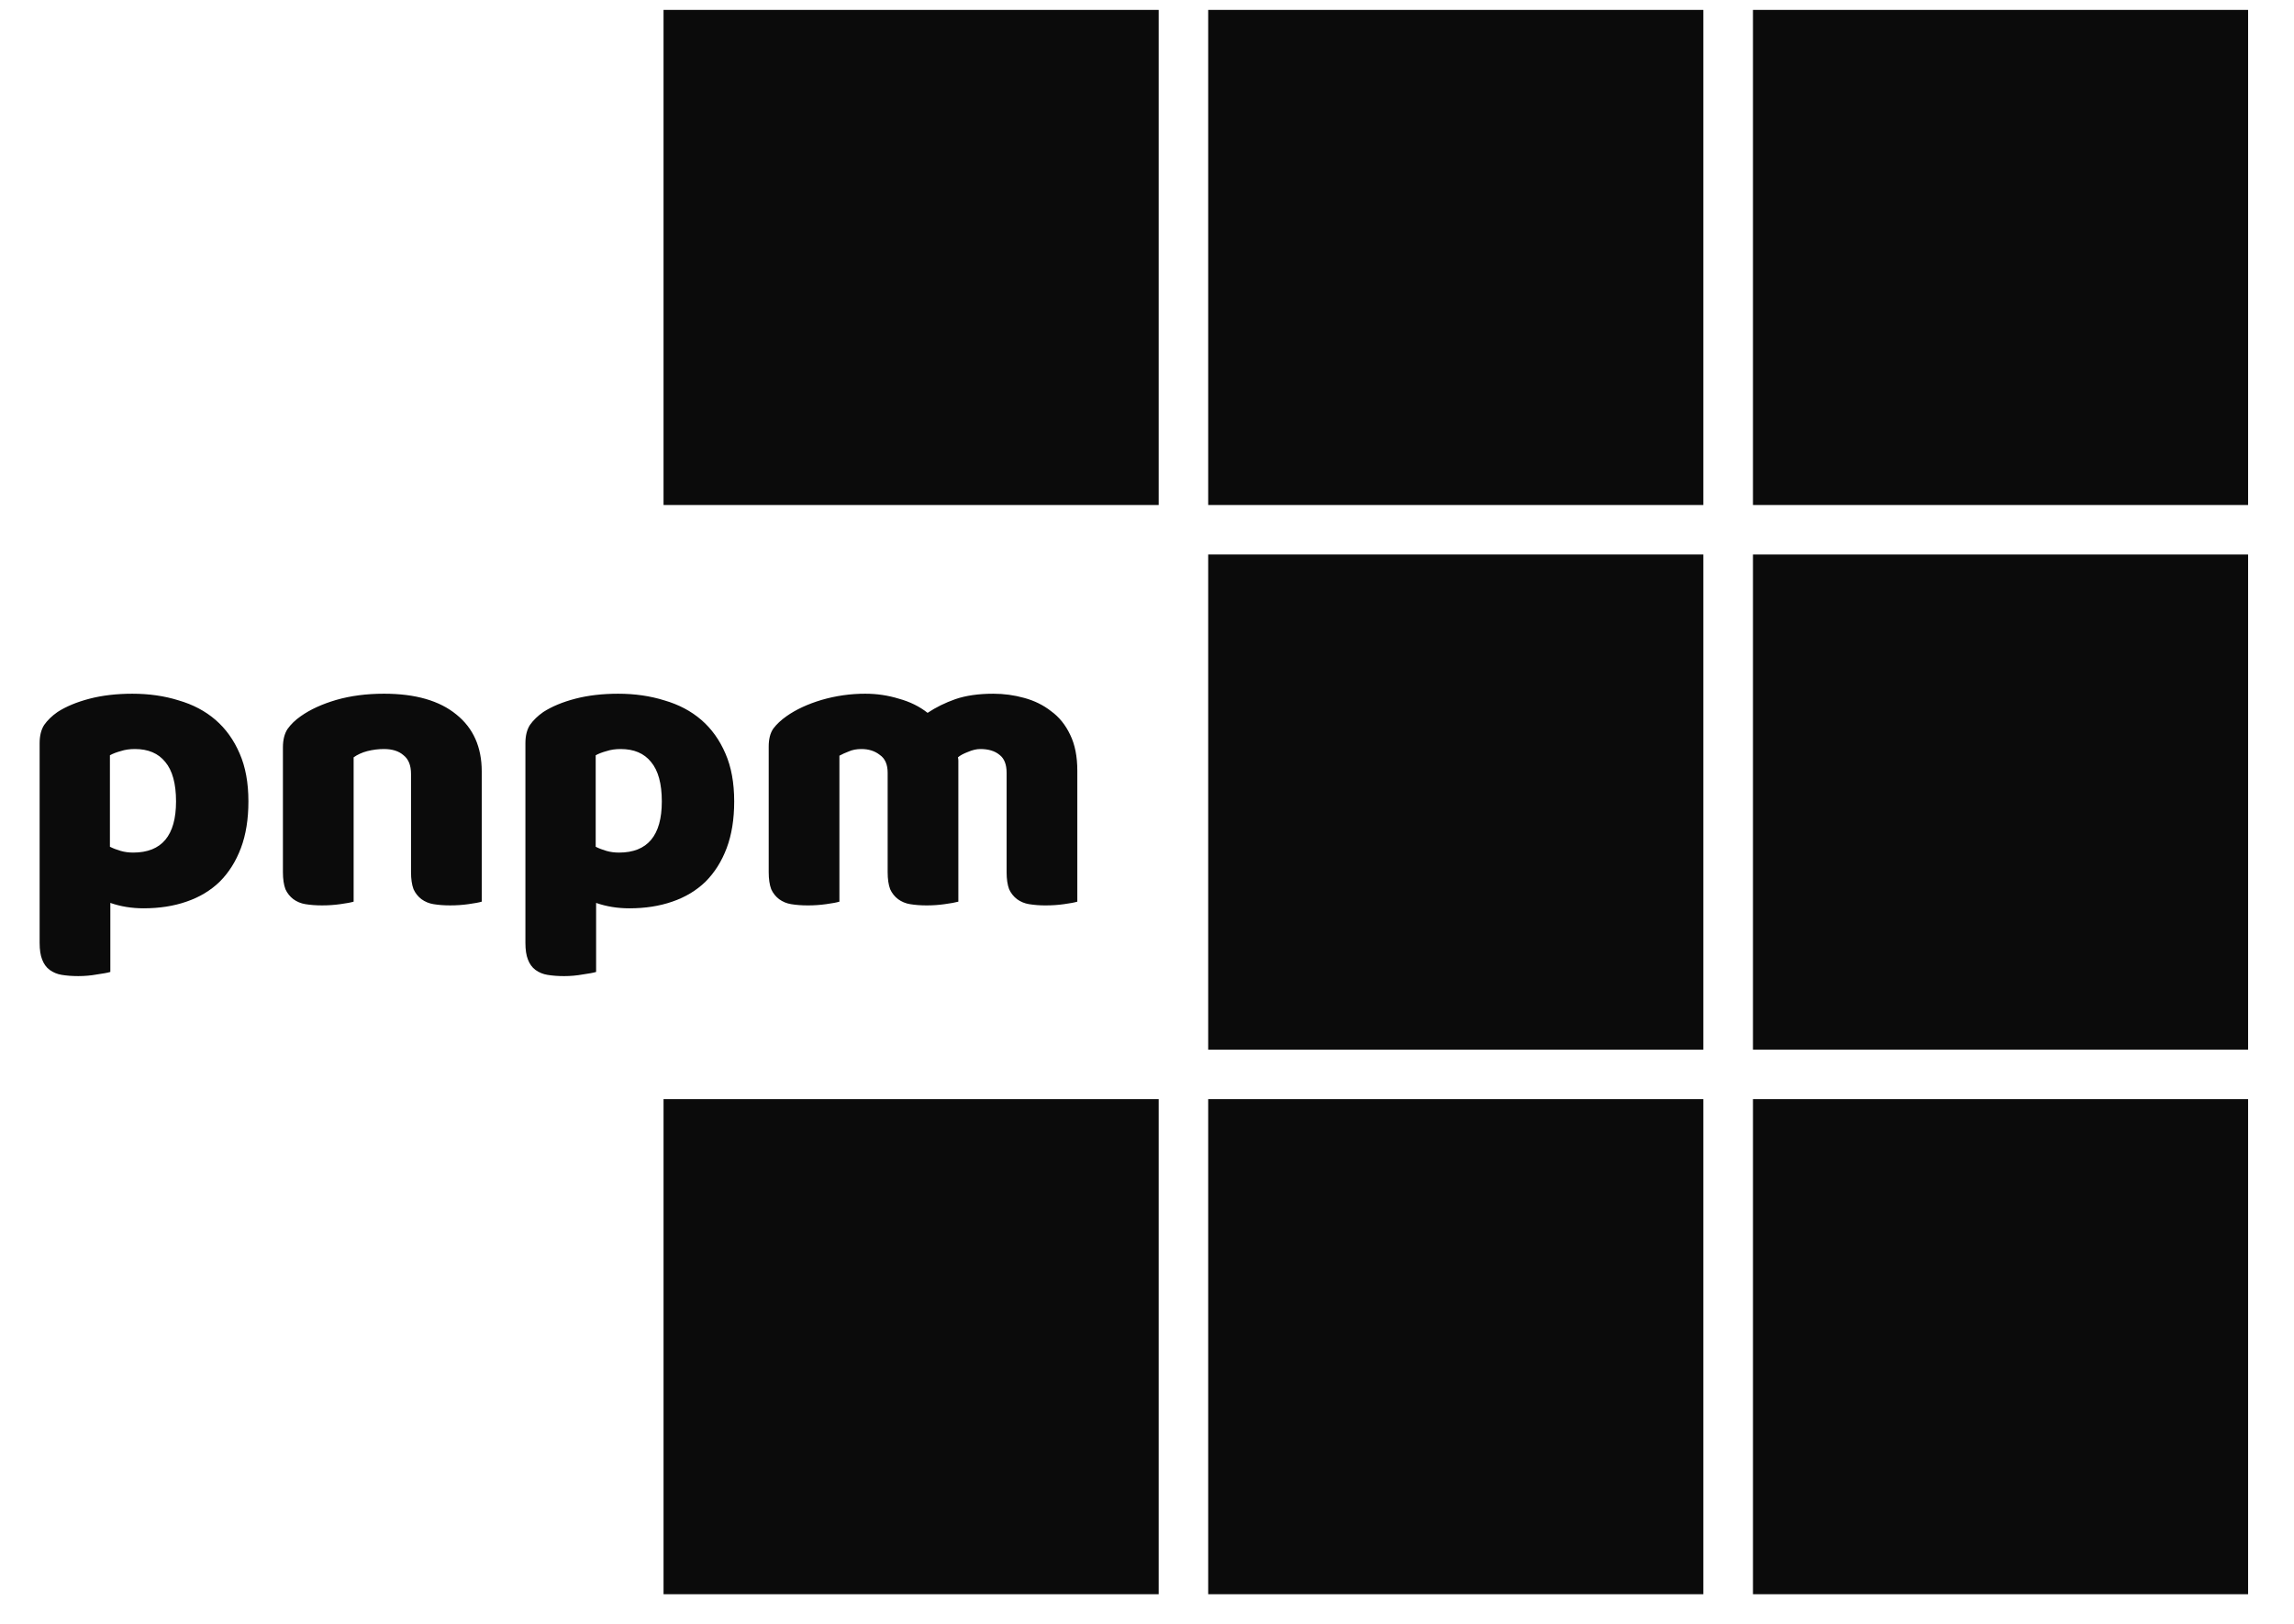
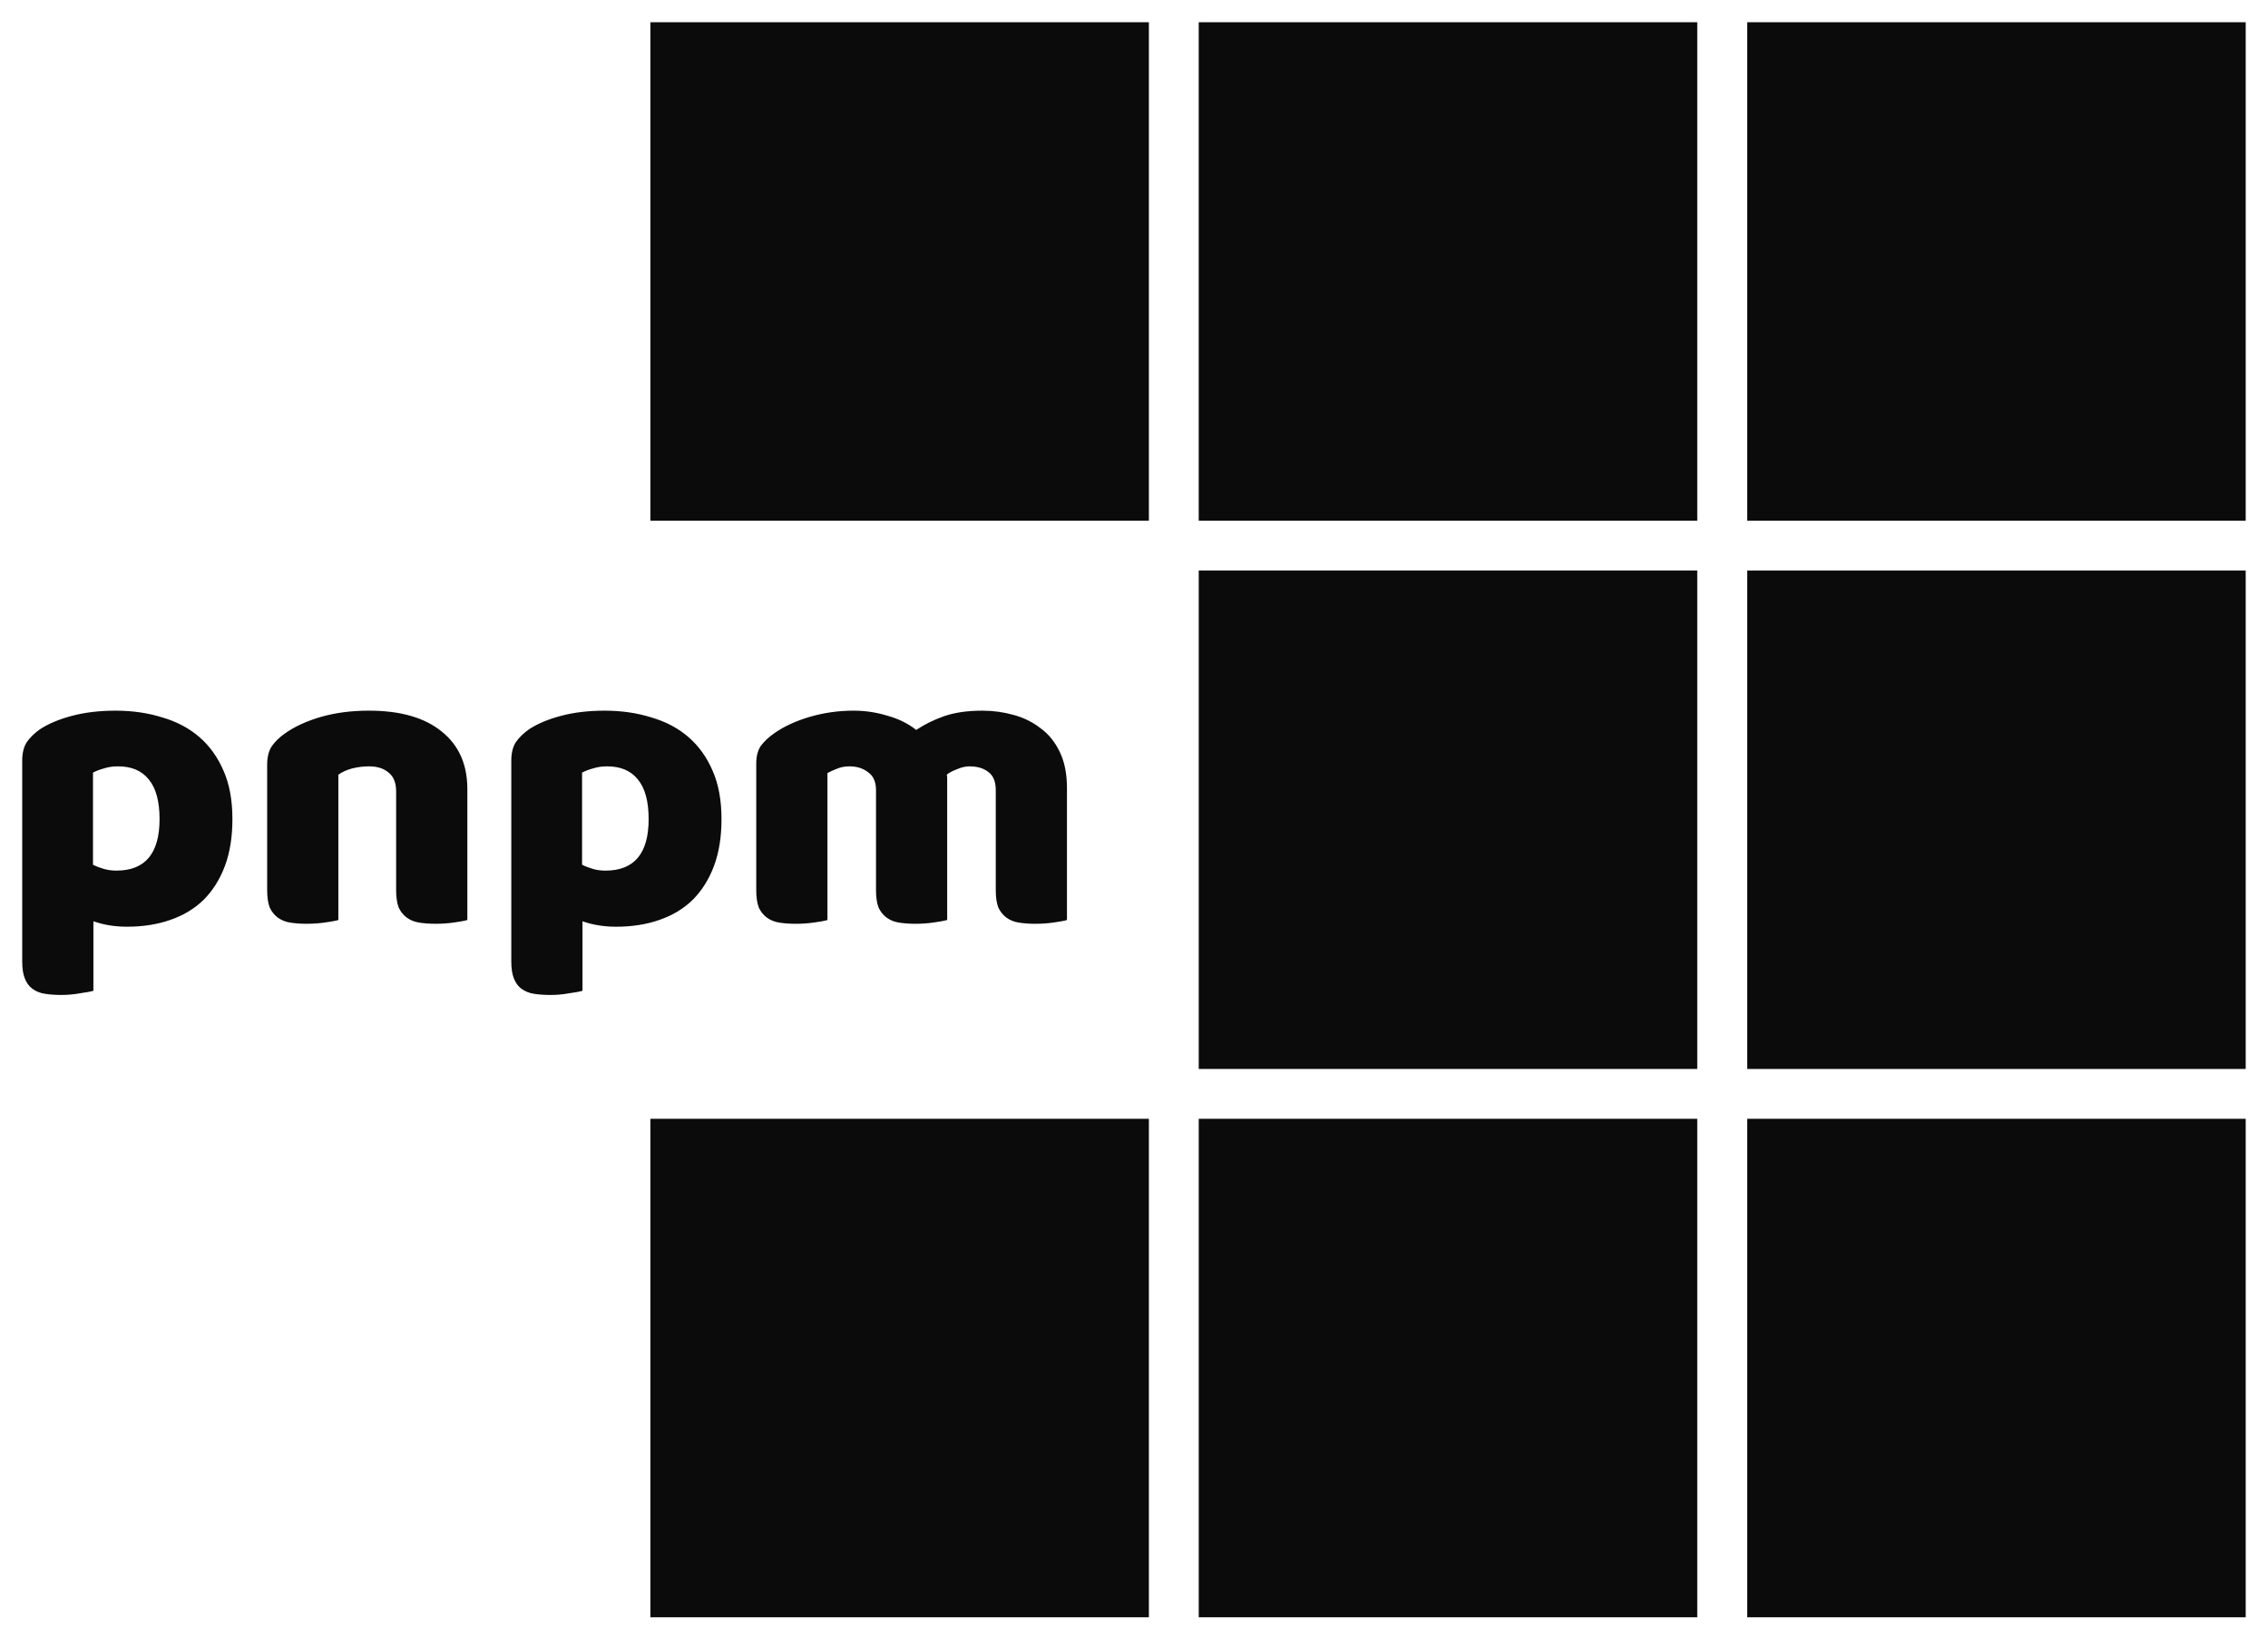
- <svg xmlns="http://www.w3.org/2000/svg" viewBox="0 0 226 160" width="226" height="160" fill="none">
+ <svg xmlns="http://www.w3.org/2000/svg" viewBox="1.73 -1.20 221.93 160.45" fill="none">
  <path fill="#0b0b0b" d="M221.478 49.756h-48.78V.976h48.78v48.78ZM167.81 49.756h-48.781V.976h48.781v48.78ZM114.151 49.756h-48.78V.976h48.78v48.78ZM221.478 103.415h-48.78V54.634h48.78v48.781Z" />
  <path fill="#0b0b0b" d="M167.81 103.415h-48.781V54.634h48.781v48.781ZM167.81 157.073h-48.781v-48.78h48.781v48.78ZM221.478 157.073h-48.78v-48.78h48.78v48.78ZM114.151 157.073h-48.78v-48.78h48.78v48.78ZM13.041 68.35c1.64 0 3.155.218 4.549.655 1.42.41 2.636 1.052 3.646 1.926 1.011.874 1.803 1.98 2.377 3.319.574 1.31.86 2.882.86 4.712 0 1.748-.245 3.278-.737 4.59-.492 1.31-1.188 2.417-2.09 3.318-.901.874-1.994 1.53-3.278 1.967-1.256.437-2.663.656-4.22.656-1.175 0-2.268-.178-3.278-.533v6.802c-.274.082-.71.164-1.312.246-.6.109-1.215.164-1.844.164-.6 0-1.147-.041-1.639-.123a2.742 2.742 0 0 1-1.188-.492c-.328-.246-.574-.587-.737-1.024-.164-.41-.246-.957-.246-1.64V73.226c0-.737.15-1.338.45-1.803.328-.464.765-.888 1.312-1.27.846-.546 1.898-.983 3.155-1.311 1.256-.328 2.663-.492 4.22-.492Zm.082 15.652c2.814 0 4.22-1.68 4.22-5.04 0-1.749-.354-3.046-1.065-3.893-.683-.847-1.68-1.27-2.99-1.27-.52 0-.984.068-1.394.205-.41.11-.765.246-1.065.41v9.014c.327.164.682.3 1.065.41.382.11.792.164 1.23.164Zm27.37-7.745c0-.846-.246-1.461-.737-1.844-.465-.41-1.107-.614-1.926-.614-.547 0-1.093.068-1.64.205-.518.136-.969.341-1.351.614v14.219c-.273.082-.71.164-1.312.246-.573.082-1.174.123-1.803.123-.6 0-1.147-.041-1.639-.123a2.74 2.74 0 0 1-1.188-.492 2.55 2.55 0 0 1-.778-.983c-.164-.437-.246-.997-.246-1.68V73.635c0-.738.15-1.339.45-1.803.328-.464.765-.888 1.312-1.27.928-.656 2.09-1.188 3.483-1.598 1.42-.41 2.99-.615 4.712-.615 3.087 0 5.463.683 7.13 2.049 1.666 1.339 2.5 3.21 2.5 5.614v12.825c-.274.082-.711.164-1.312.246-.574.082-1.175.123-1.803.123-.601 0-1.147-.041-1.639-.123a2.74 2.74 0 0 1-1.188-.492 2.55 2.55 0 0 1-.779-.983c-.164-.437-.246-.997-.246-1.68v-9.67ZM60.9 68.35c1.639 0 3.155.219 4.548.656 1.42.41 2.636 1.052 3.647 1.926 1.01.874 1.802 1.98 2.376 3.319.574 1.31.86 2.882.86 4.712 0 1.748-.245 3.278-.737 4.59-.492 1.31-1.188 2.417-2.09 3.318-.901.874-1.994 1.53-3.278 1.967-1.256.437-2.663.656-4.22.656-1.175 0-2.267-.178-3.278-.533v6.802c-.273.082-.71.164-1.312.246-.6.109-1.215.164-1.843.164-.601 0-1.148-.041-1.64-.123a2.742 2.742 0 0 1-1.188-.492c-.328-.246-.573-.587-.737-1.024-.164-.41-.246-.957-.246-1.64V73.226c0-.737.15-1.338.45-1.803.328-.464.765-.888 1.312-1.27.847-.546 1.898-.983 3.155-1.311 1.257-.328 2.663-.492 4.22-.492Zm.081 15.653c2.814 0 4.22-1.68 4.22-5.04 0-1.749-.354-3.046-1.064-3.893-.683-.847-1.68-1.27-2.992-1.27-.519 0-.983.068-1.393.205-.41.11-.765.246-1.065.41v9.014c.328.164.683.3 1.065.41.383.11.792.164 1.23.164Zm24.297-15.653c1.12 0 2.213.164 3.278.492 1.093.3 2.035.765 2.828 1.393.82-.546 1.734-.997 2.745-1.352 1.038-.355 2.281-.533 3.729-.533 1.038 0 2.049.137 3.032.41 1.011.273 1.899.71 2.663 1.311.793.574 1.421 1.352 1.885 2.336.465.956.697 2.13.697 3.524v12.907c-.273.082-.71.164-1.311.246-.574.082-1.175.123-1.803.123a10 10 0 0 1-1.639-.123 2.74 2.74 0 0 1-1.189-.492 2.554 2.554 0 0 1-.778-.983c-.164-.437-.246-.997-.246-1.68v-9.793c0-.82-.232-1.407-.697-1.762-.464-.383-1.092-.574-1.884-.574-.383 0-.793.095-1.23.287-.437.164-.764.341-.983.532.027.11.04.219.04.328v13.891c-.3.082-.75.164-1.351.246-.574.082-1.161.123-1.762.123s-1.148-.041-1.64-.123a2.74 2.74 0 0 1-1.188-.492 2.55 2.55 0 0 1-.778-.983c-.164-.437-.246-.997-.246-1.68v-9.793c0-.82-.26-1.407-.779-1.762-.491-.383-1.092-.574-1.802-.574-.492 0-.915.082-1.27.246a7.18 7.18 0 0 0-.902.41v14.382c-.273.082-.71.164-1.311.246a12.74 12.74 0 0 1-1.803.123c-.601 0-1.148-.041-1.64-.123a2.74 2.74 0 0 1-1.188-.492 2.55 2.55 0 0 1-.778-.983c-.164-.437-.246-.997-.246-1.68V73.553c0-.737.15-1.325.45-1.762.329-.437.766-.847 1.312-1.23.929-.655 2.076-1.188 3.442-1.597a15.312 15.312 0 0 1 4.343-.615Z" />
</svg>
